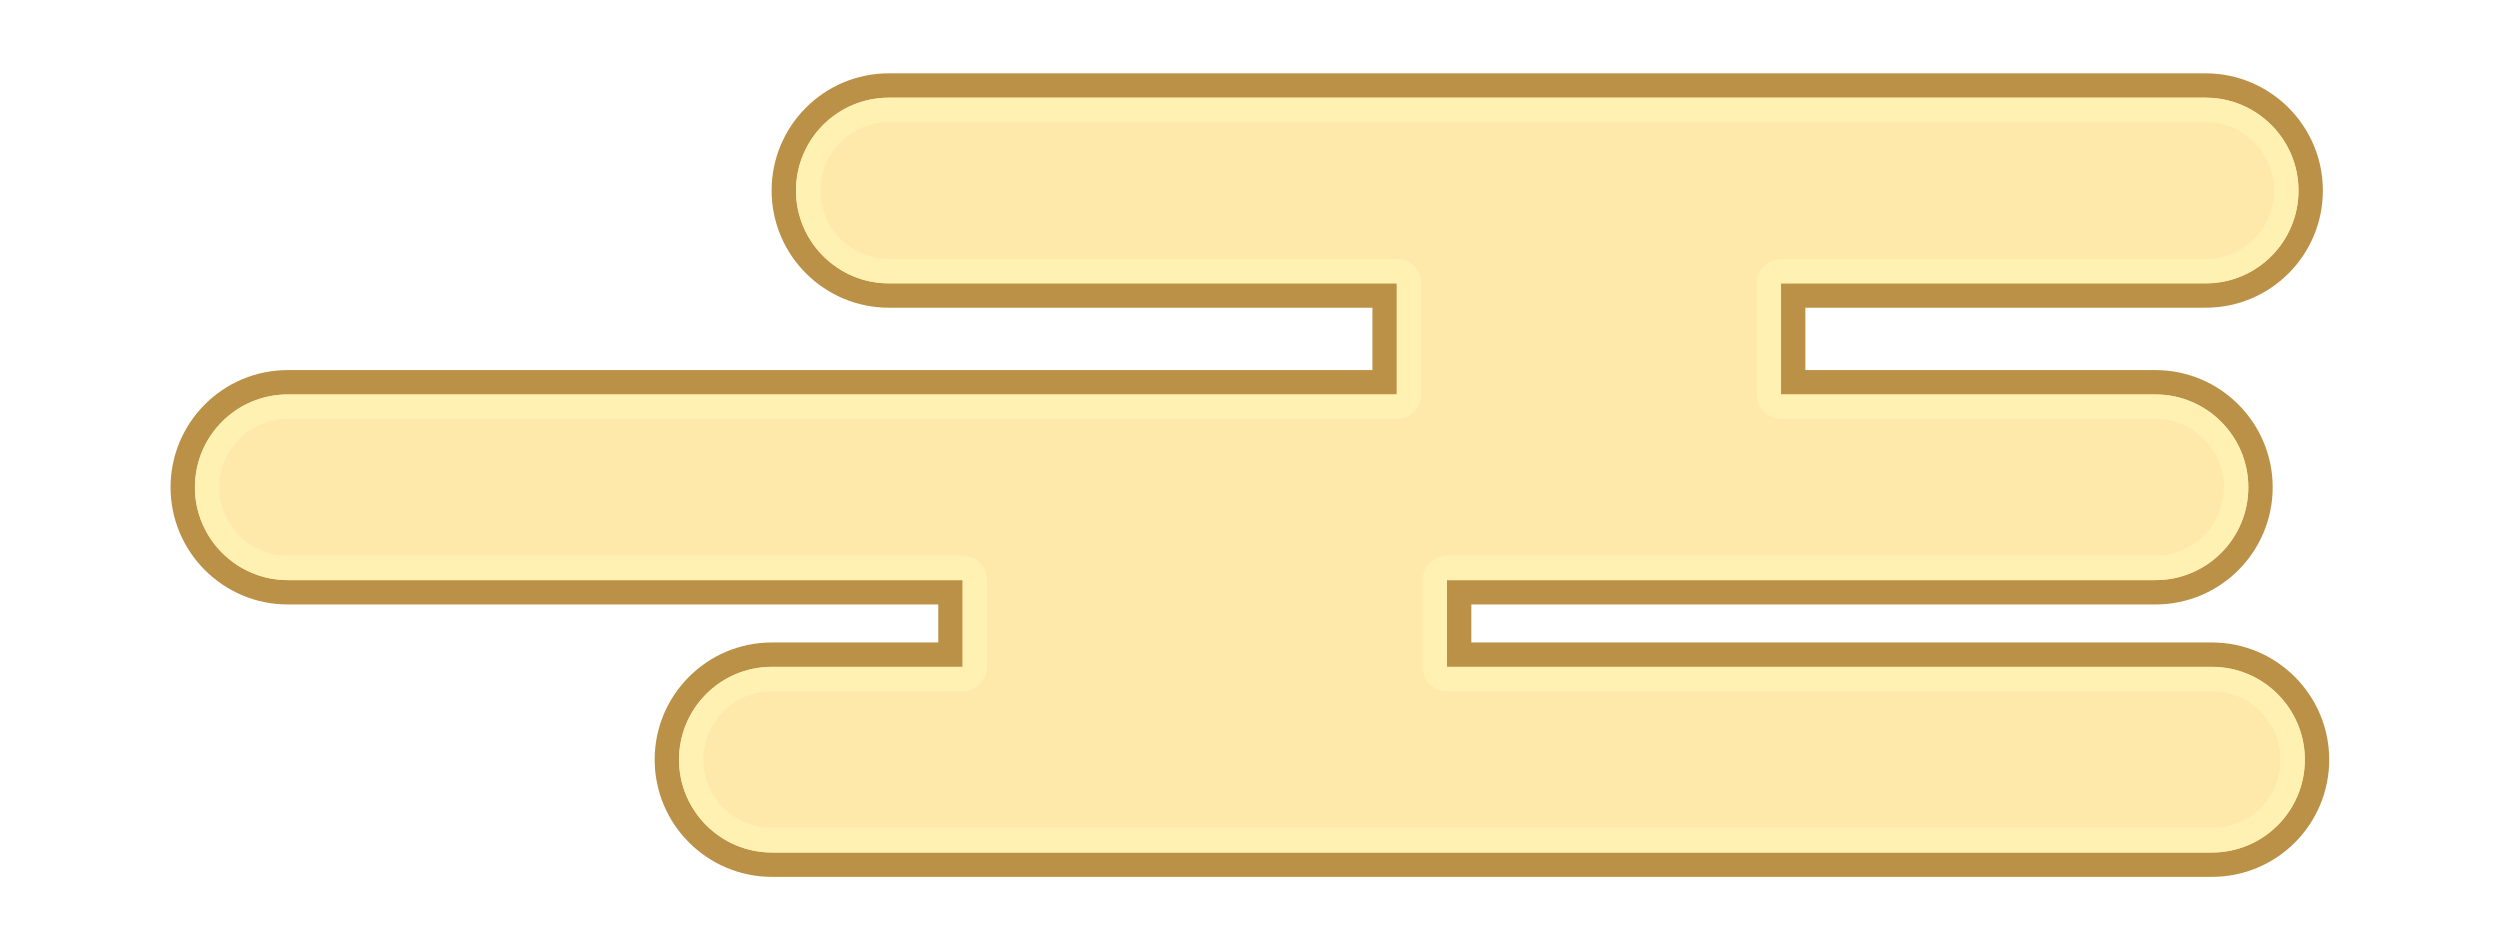
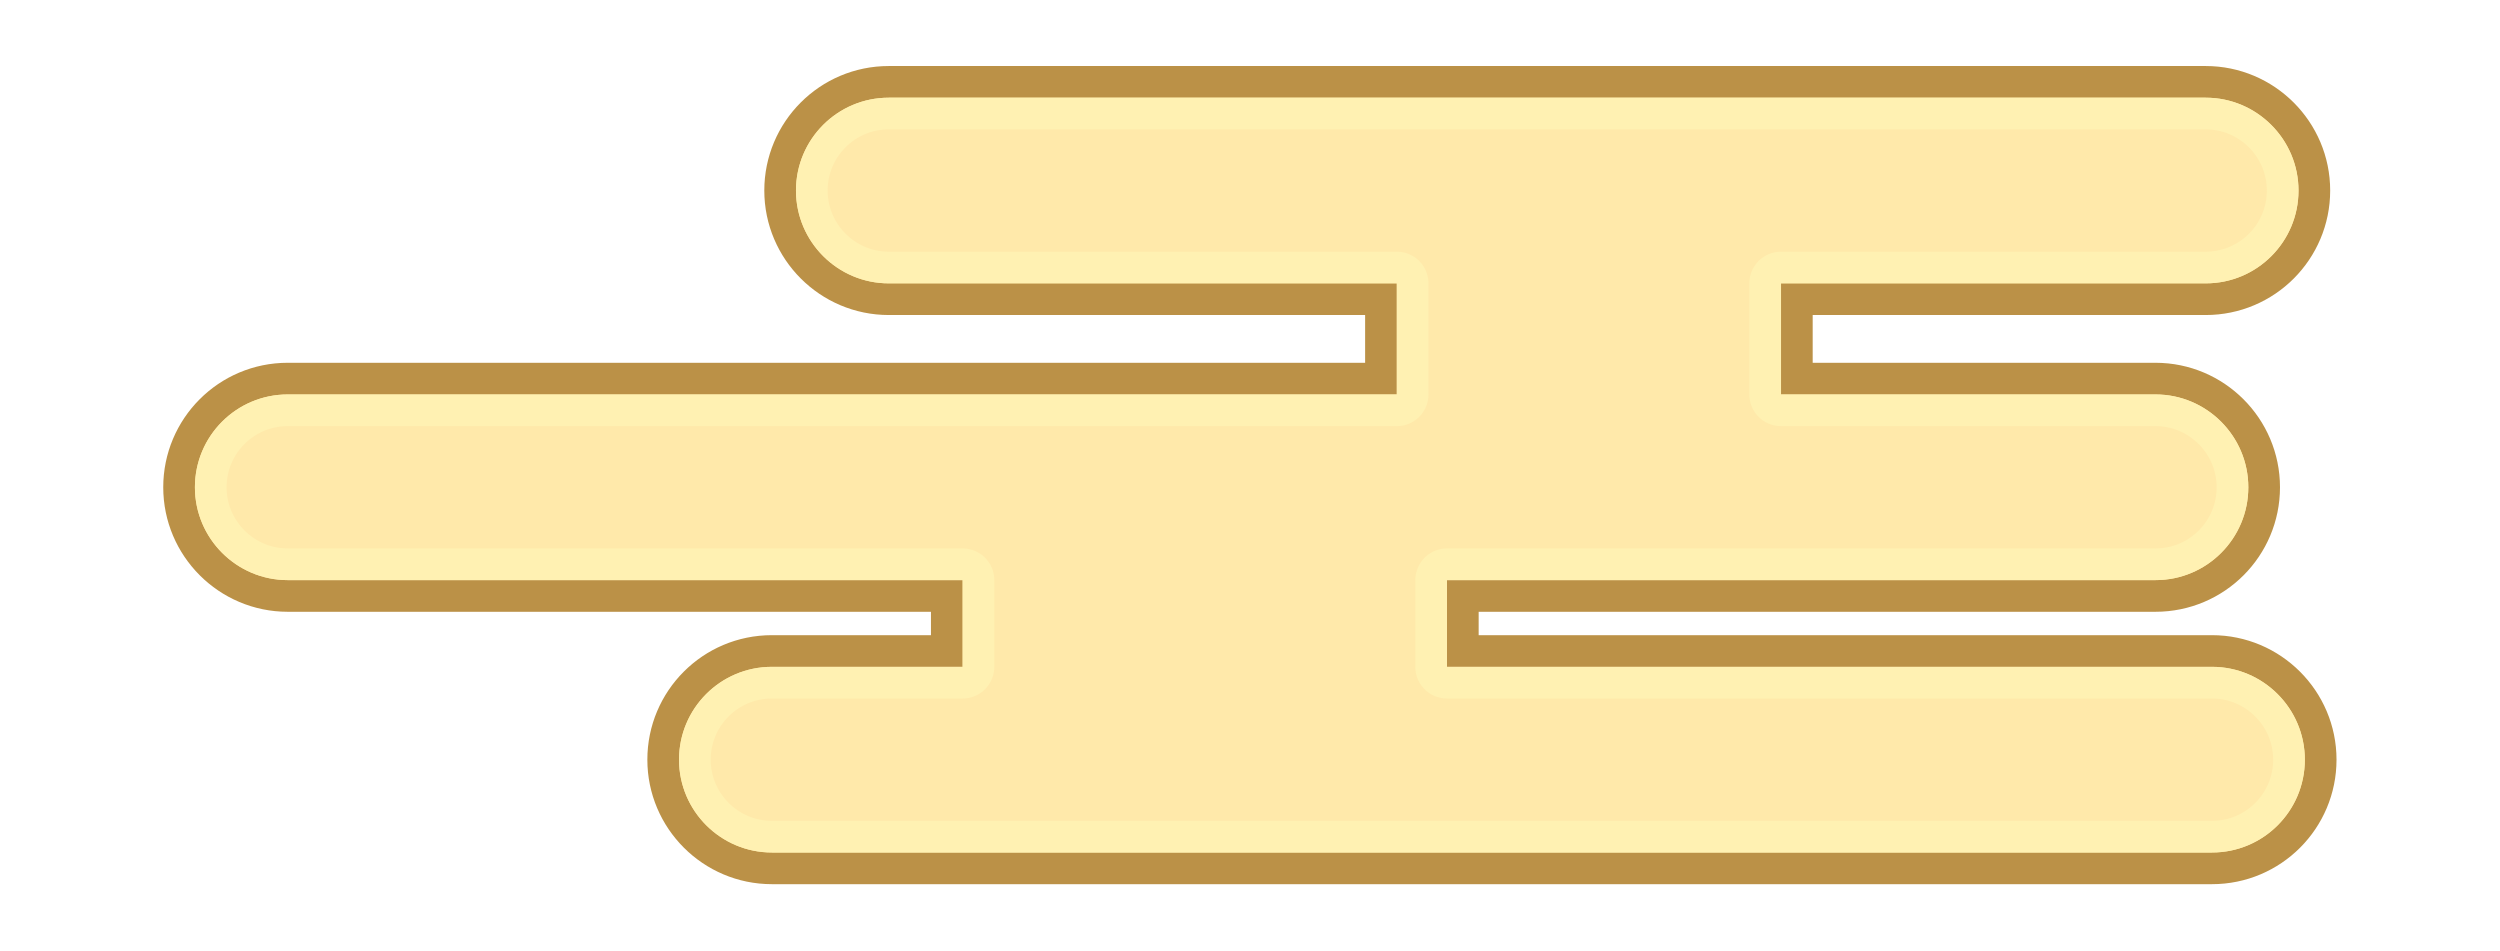
<svg xmlns="http://www.w3.org/2000/svg" id="cloud-n-left" version="1.1" viewBox="-8 -4 102.61 39">
  <defs>
    <path id="cloud-n-left-shape" d="M82.8,23.37h-31.41v-3.56h29.08c2.11,0,3.81-1.71,3.81-3.81s-1.71-3.81-3.81-3.81h-15.37v-4.56h17.43c2.11,0,3.81-1.71,3.81-3.81s-1.71-3.81-3.81-3.81H28.48c-2.11,0-3.81,1.71-3.81,3.81s1.71,3.81,3.81,3.81h20.85v4.56H3.81c-2.11,0-3.81,1.71-3.81,3.81s1.71,3.81,3.81,3.81h27.7v3.56h-7.83c-2.11,0-3.81,1.71-3.81,3.81s1.71,3.81,3.81,3.81h59.11c2.11,0,3.81-1.71,3.81-3.81s-1.71-3.81-3.81-3.81Z" />
    <clipPath id="cloud-n-left-clip">
      <use href="#cloud-n-left-shape" />
    </clipPath>
    <style>
      #cloud-n-left .outer-stroke {
        fill: none;
        stroke: #bb9147;
-         stroke-width: 2;
+         stroke-width: 2.6;
        stroke-linejoin: round;
        stroke-linecap: round;
        vector-effect: non-scaling-stroke;
      }

      #cloud-n-left .fill-shape {
        fill: #ffe9aa;
      }

      #cloud-n-left .inner-stroke {
        fill: none;
        stroke: #fff1b2;
-         stroke-width: 2;
+         stroke-width: 2.6;
        stroke-linejoin: round;
        stroke-linecap: round;
        vector-effect: non-scaling-stroke;
      }

      #cloud-n-left .cloud-drift {
        animation: cloudDriftNLeft 11.7s ease-in-out -1.1s infinite;
        will-change: transform;
      }

      @keyframes cloudDriftNLeft {
        0% { transform: translateX(-1.6px); }
        34% { transform: translateX(3.7px); }
        72% { transform: translateX(-3.2px); }
        100% { transform: translateX(-1.6px); }
      }
    </style>
  </defs>
  <g class="cloud-drift">
    <use href="#cloud-n-left-shape" class="outer-stroke" />
    <use href="#cloud-n-left-shape" class="fill-shape" />
    <g clip-path="url(#cloud-n-left-clip)">
      <use href="#cloud-n-left-shape" class="inner-stroke" />
    </g>
  </g>
</svg>
